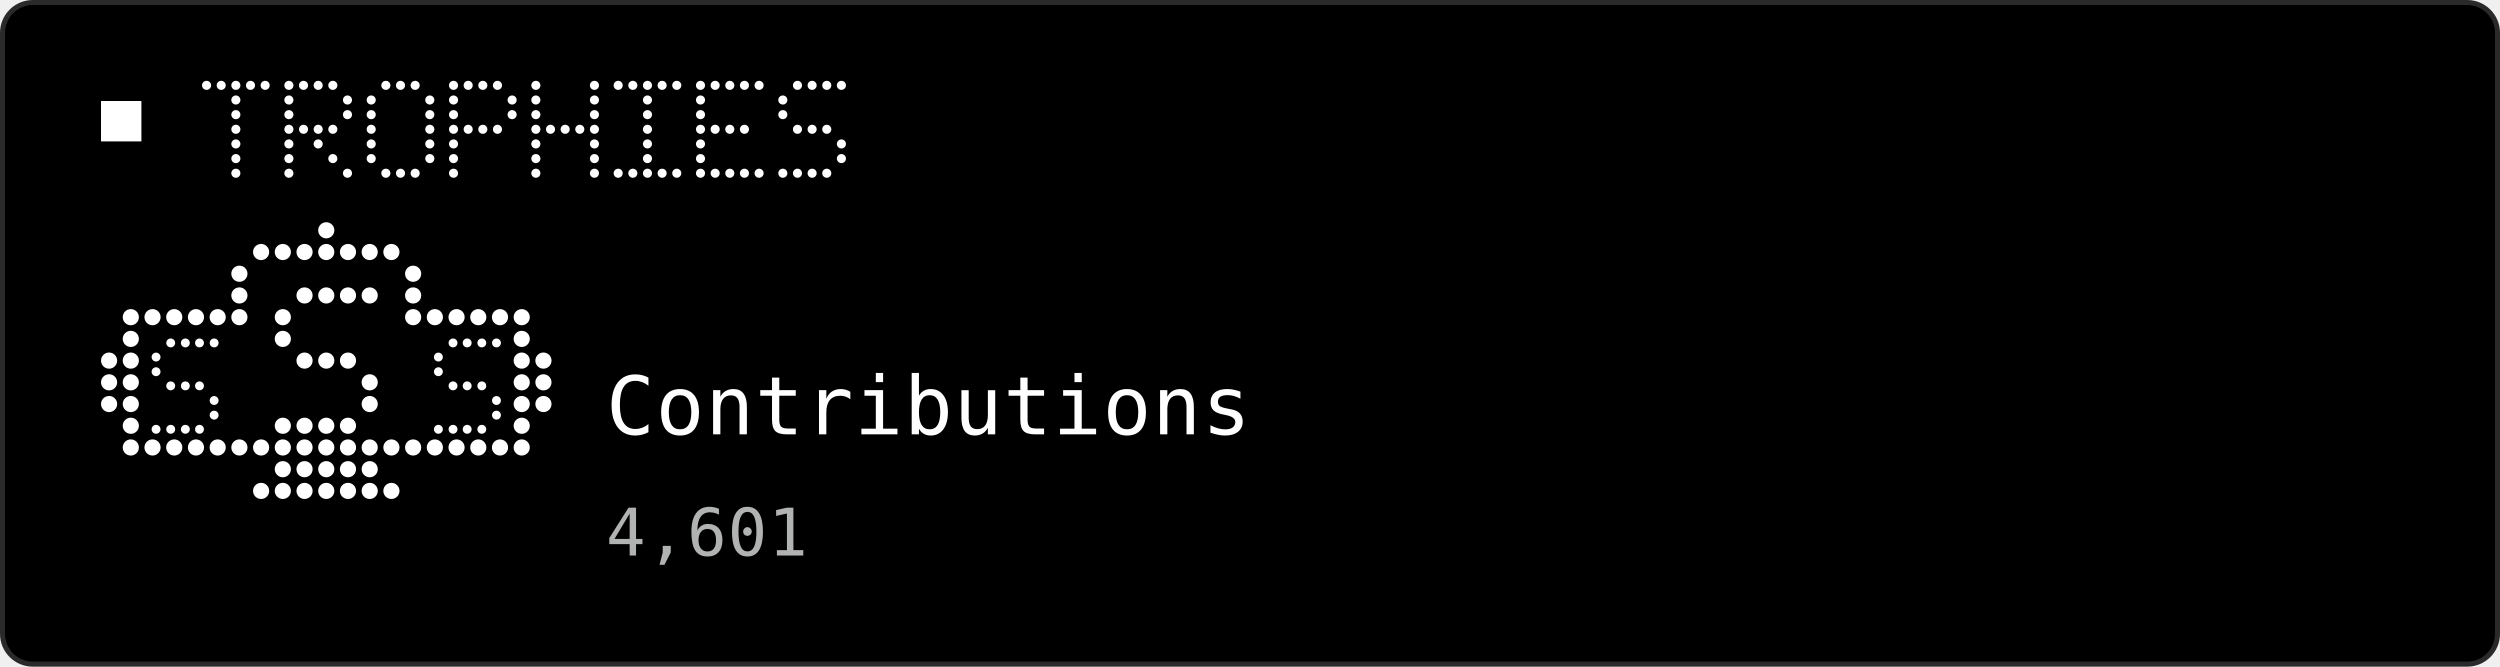
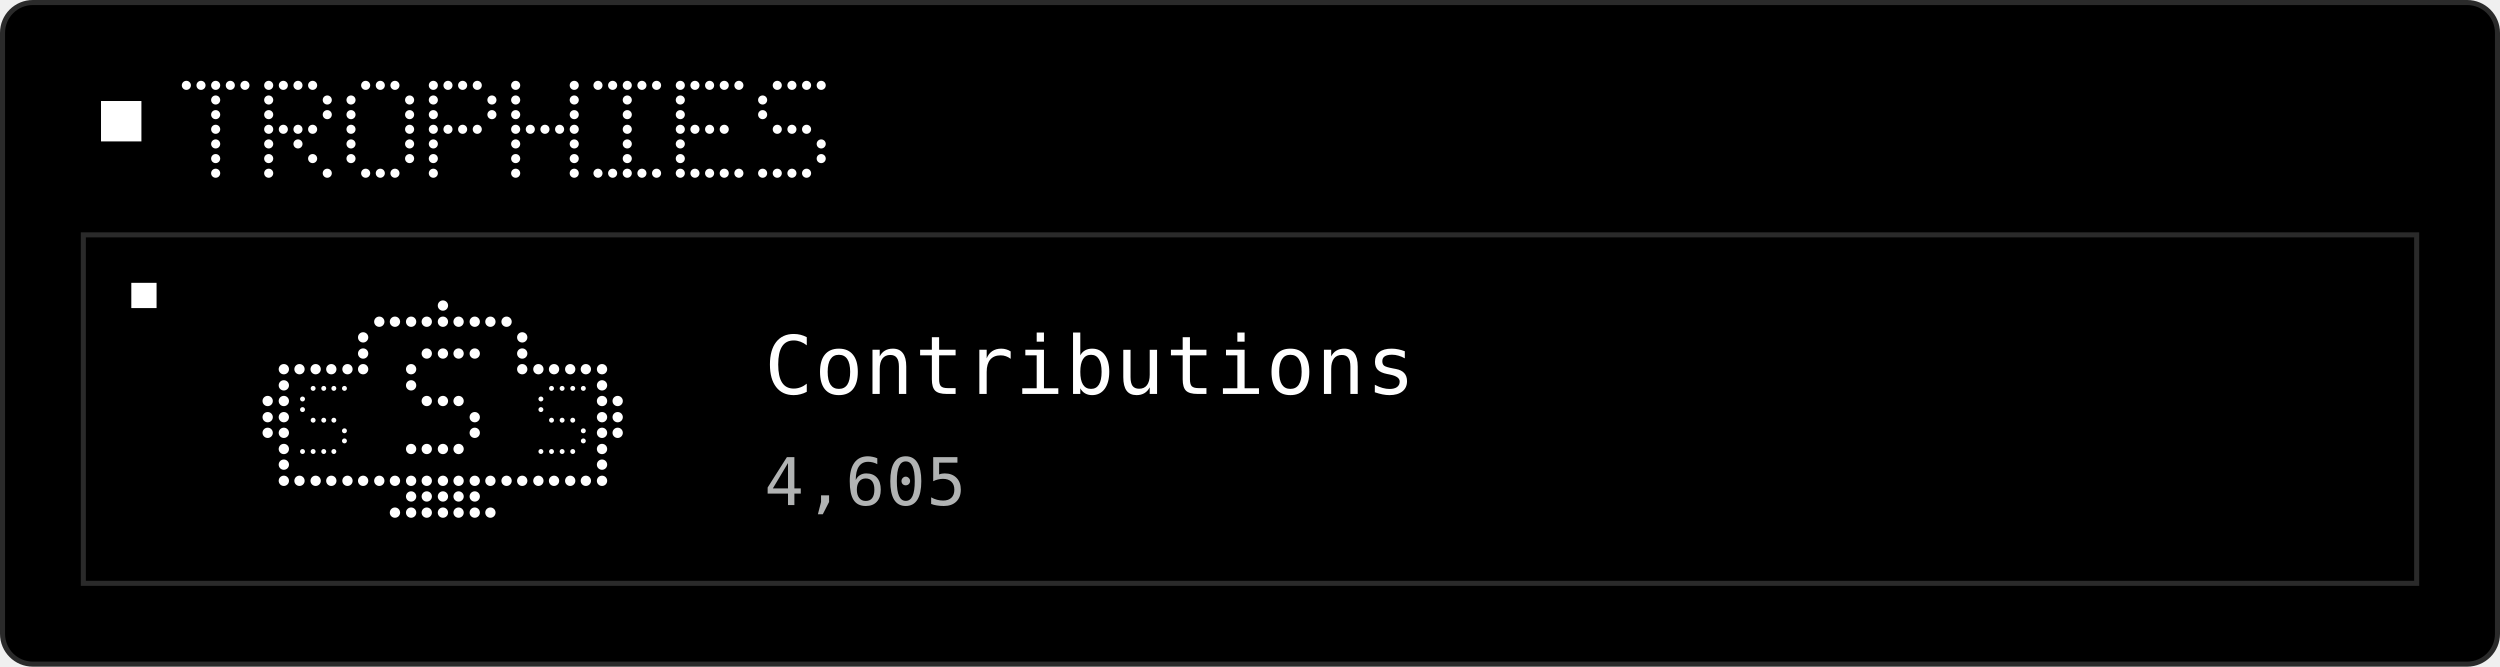
<svg xmlns="http://www.w3.org/2000/svg" width="495" height="132" viewBox="0 0 495 132" role="img">
  <rect x="0.5" y="0.5" width="494" height="131" rx="6" fill="#000000" stroke="#2A2A2A" stroke-width="1" />
  <rect x="20" y="20" width="8" height="8" fill="#FFFFFF" />
-   <circle cx="40.9" cy="16.9" r="0.90" fill="#FFFFFF" />
-   <circle cx="43.8" cy="16.9" r="0.90" fill="#FFFFFF" />
-   <circle cx="46.7" cy="16.9" r="0.90" fill="#FFFFFF" />
-   <circle cx="49.6" cy="16.9" r="0.90" fill="#FFFFFF" />
-   <circle cx="52.5" cy="16.9" r="0.90" fill="#FFFFFF" />
-   <circle cx="46.7" cy="19.8" r="0.90" fill="#FFFFFF" />
-   <circle cx="46.7" cy="22.7" r="0.90" fill="#FFFFFF" />
-   <circle cx="46.7" cy="25.6" r="0.90" fill="#FFFFFF" />
-   <circle cx="46.7" cy="28.5" r="0.90" fill="#FFFFFF" />
-   <circle cx="46.7" cy="31.4" r="0.90" fill="#FFFFFF" />
-   <circle cx="46.7" cy="34.3" r="0.90" fill="#FFFFFF" />
-   <circle cx="57.2" cy="16.9" r="0.90" fill="#FFFFFF" />
-   <circle cx="60.1" cy="16.9" r="0.90" fill="#FFFFFF" />
-   <circle cx="63.0" cy="16.9" r="0.90" fill="#FFFFFF" />
-   <circle cx="65.9" cy="16.9" r="0.90" fill="#FFFFFF" />
-   <circle cx="57.2" cy="19.8" r="0.90" fill="#FFFFFF" />
-   <circle cx="68.8" cy="19.8" r="0.90" fill="#FFFFFF" />
-   <circle cx="57.2" cy="22.7" r="0.90" fill="#FFFFFF" />
-   <circle cx="68.8" cy="22.7" r="0.90" fill="#FFFFFF" />
-   <circle cx="57.2" cy="25.6" r="0.90" fill="#FFFFFF" />
-   <circle cx="60.1" cy="25.6" r="0.90" fill="#FFFFFF" />
-   <circle cx="63.0" cy="25.6" r="0.90" fill="#FFFFFF" />
-   <circle cx="65.9" cy="25.6" r="0.90" fill="#FFFFFF" />
-   <circle cx="57.2" cy="28.5" r="0.90" fill="#FFFFFF" />
-   <circle cx="63.0" cy="28.5" r="0.90" fill="#FFFFFF" />
-   <circle cx="57.2" cy="31.4" r="0.90" fill="#FFFFFF" />
-   <circle cx="65.9" cy="31.4" r="0.90" fill="#FFFFFF" />
-   <circle cx="57.2" cy="34.3" r="0.90" fill="#FFFFFF" />
-   <circle cx="68.8" cy="34.3" r="0.90" fill="#FFFFFF" />
-   <circle cx="76.4" cy="16.9" r="0.90" fill="#FFFFFF" />
-   <circle cx="79.3" cy="16.9" r="0.90" fill="#FFFFFF" />
-   <circle cx="82.2" cy="16.9" r="0.90" fill="#FFFFFF" />
-   <circle cx="73.5" cy="19.8" r="0.90" fill="#FFFFFF" />
-   <circle cx="85.1" cy="19.8" r="0.90" fill="#FFFFFF" />
-   <circle cx="73.5" cy="22.7" r="0.90" fill="#FFFFFF" />
-   <circle cx="85.1" cy="22.7" r="0.90" fill="#FFFFFF" />
-   <circle cx="73.5" cy="25.6" r="0.90" fill="#FFFFFF" />
-   <circle cx="85.1" cy="25.6" r="0.90" fill="#FFFFFF" />
-   <circle cx="73.5" cy="28.5" r="0.90" fill="#FFFFFF" />
-   <circle cx="85.1" cy="28.5" r="0.90" fill="#FFFFFF" />
-   <circle cx="73.5" cy="31.4" r="0.90" fill="#FFFFFF" />
-   <circle cx="85.1" cy="31.4" r="0.90" fill="#FFFFFF" />
-   <circle cx="76.4" cy="34.3" r="0.90" fill="#FFFFFF" />
-   <circle cx="79.3" cy="34.3" r="0.90" fill="#FFFFFF" />
-   <circle cx="82.2" cy="34.3" r="0.90" fill="#FFFFFF" />
-   <circle cx="89.8" cy="16.9" r="0.90" fill="#FFFFFF" />
-   <circle cx="92.7" cy="16.9" r="0.90" fill="#FFFFFF" />
-   <circle cx="95.6" cy="16.9" r="0.90" fill="#FFFFFF" />
-   <circle cx="98.5" cy="16.9" r="0.90" fill="#FFFFFF" />
-   <circle cx="89.8" cy="19.8" r="0.90" fill="#FFFFFF" />
-   <circle cx="101.4" cy="19.8" r="0.90" fill="#FFFFFF" />
-   <circle cx="89.8" cy="22.7" r="0.90" fill="#FFFFFF" />
-   <circle cx="101.4" cy="22.7" r="0.90" fill="#FFFFFF" />
-   <circle cx="89.8" cy="25.6" r="0.90" fill="#FFFFFF" />
-   <circle cx="92.7" cy="25.6" r="0.90" fill="#FFFFFF" />
-   <circle cx="95.6" cy="25.6" r="0.90" fill="#FFFFFF" />
-   <circle cx="98.5" cy="25.6" r="0.90" fill="#FFFFFF" />
-   <circle cx="89.8" cy="28.5" r="0.90" fill="#FFFFFF" />
-   <circle cx="89.8" cy="31.4" r="0.90" fill="#FFFFFF" />
-   <circle cx="89.8" cy="34.3" r="0.90" fill="#FFFFFF" />
-   <circle cx="106.1" cy="16.9" r="0.90" fill="#FFFFFF" />
-   <circle cx="117.7" cy="16.9" r="0.90" fill="#FFFFFF" />
-   <circle cx="106.1" cy="19.8" r="0.90" fill="#FFFFFF" />
-   <circle cx="117.7" cy="19.8" r="0.90" fill="#FFFFFF" />
-   <circle cx="106.1" cy="22.7" r="0.90" fill="#FFFFFF" />
-   <circle cx="117.7" cy="22.7" r="0.90" fill="#FFFFFF" />
-   <circle cx="106.1" cy="25.6" r="0.90" fill="#FFFFFF" />
-   <circle cx="109.0" cy="25.6" r="0.90" fill="#FFFFFF" />
-   <circle cx="111.9" cy="25.6" r="0.90" fill="#FFFFFF" />
-   <circle cx="114.8" cy="25.6" r="0.90" fill="#FFFFFF" />
-   <circle cx="117.7" cy="25.6" r="0.90" fill="#FFFFFF" />
-   <circle cx="106.1" cy="28.5" r="0.90" fill="#FFFFFF" />
-   <circle cx="117.7" cy="28.5" r="0.90" fill="#FFFFFF" />
-   <circle cx="106.1" cy="31.4" r="0.90" fill="#FFFFFF" />
-   <circle cx="117.7" cy="31.4" r="0.90" fill="#FFFFFF" />
-   <circle cx="106.1" cy="34.3" r="0.90" fill="#FFFFFF" />
-   <circle cx="117.7" cy="34.3" r="0.90" fill="#FFFFFF" />
-   <circle cx="122.4" cy="16.9" r="0.90" fill="#FFFFFF" />
-   <circle cx="125.3" cy="16.9" r="0.90" fill="#FFFFFF" />
-   <circle cx="128.2" cy="16.9" r="0.90" fill="#FFFFFF" />
-   <circle cx="131.1" cy="16.9" r="0.90" fill="#FFFFFF" />
-   <circle cx="134.0" cy="16.9" r="0.90" fill="#FFFFFF" />
-   <circle cx="128.2" cy="19.8" r="0.90" fill="#FFFFFF" />
-   <circle cx="128.2" cy="22.7" r="0.90" fill="#FFFFFF" />
-   <circle cx="128.2" cy="25.6" r="0.90" fill="#FFFFFF" />
-   <circle cx="128.2" cy="28.5" r="0.90" fill="#FFFFFF" />
-   <circle cx="128.2" cy="31.4" r="0.90" fill="#FFFFFF" />
-   <circle cx="122.4" cy="34.3" r="0.90" fill="#FFFFFF" />
-   <circle cx="125.3" cy="34.3" r="0.90" fill="#FFFFFF" />
-   <circle cx="128.2" cy="34.3" r="0.90" fill="#FFFFFF" />
-   <circle cx="131.1" cy="34.3" r="0.90" fill="#FFFFFF" />
-   <circle cx="134.0" cy="34.3" r="0.90" fill="#FFFFFF" />
-   <circle cx="138.7" cy="16.9" r="0.90" fill="#FFFFFF" />
-   <circle cx="141.6" cy="16.9" r="0.90" fill="#FFFFFF" />
-   <circle cx="144.5" cy="16.9" r="0.90" fill="#FFFFFF" />
-   <circle cx="147.4" cy="16.9" r="0.90" fill="#FFFFFF" />
-   <circle cx="150.3" cy="16.9" r="0.90" fill="#FFFFFF" />
-   <circle cx="138.7" cy="19.8" r="0.90" fill="#FFFFFF" />
-   <circle cx="138.7" cy="22.7" r="0.90" fill="#FFFFFF" />
-   <circle cx="138.7" cy="25.6" r="0.90" fill="#FFFFFF" />
-   <circle cx="141.6" cy="25.6" r="0.90" fill="#FFFFFF" />
-   <circle cx="144.5" cy="25.6" r="0.90" fill="#FFFFFF" />
-   <circle cx="147.4" cy="25.6" r="0.90" fill="#FFFFFF" />
-   <circle cx="138.7" cy="28.5" r="0.90" fill="#FFFFFF" />
-   <circle cx="138.7" cy="31.4" r="0.90" fill="#FFFFFF" />
-   <circle cx="138.7" cy="34.3" r="0.90" fill="#FFFFFF" />
-   <circle cx="141.6" cy="34.3" r="0.90" fill="#FFFFFF" />
-   <circle cx="144.5" cy="34.3" r="0.90" fill="#FFFFFF" />
-   <circle cx="147.4" cy="34.3" r="0.90" fill="#FFFFFF" />
-   <circle cx="150.3" cy="34.3" r="0.90" fill="#FFFFFF" />
-   <circle cx="157.9" cy="16.9" r="0.90" fill="#FFFFFF" />
-   <circle cx="160.8" cy="16.9" r="0.90" fill="#FFFFFF" />
-   <circle cx="163.7" cy="16.9" r="0.90" fill="#FFFFFF" />
-   <circle cx="166.6" cy="16.9" r="0.90" fill="#FFFFFF" />
-   <circle cx="155.0" cy="19.8" r="0.90" fill="#FFFFFF" />
-   <circle cx="155.0" cy="22.7" r="0.90" fill="#FFFFFF" />
-   <circle cx="157.9" cy="25.6" r="0.90" fill="#FFFFFF" />
-   <circle cx="160.8" cy="25.6" r="0.90" fill="#FFFFFF" />
-   <circle cx="163.7" cy="25.6" r="0.90" fill="#FFFFFF" />
-   <circle cx="166.6" cy="28.5" r="0.90" fill="#FFFFFF" />
-   <circle cx="166.6" cy="31.4" r="0.90" fill="#FFFFFF" />
-   <circle cx="155.0" cy="34.3" r="0.90" fill="#FFFFFF" />
-   <circle cx="157.9" cy="34.3" r="0.90" fill="#FFFFFF" />
-   <circle cx="160.8" cy="34.3" r="0.90" fill="#FFFFFF" />
-   <circle cx="163.7" cy="34.3" r="0.90" fill="#FFFFFF" />
-   <circle cx="64.6" cy="45.6" r="1.60" fill="#FFFFFF" />
-   <circle cx="51.7" cy="49.9" r="1.60" fill="#FFFFFF" />
-   <circle cx="56.0" cy="49.9" r="1.60" fill="#FFFFFF" />
-   <circle cx="60.3" cy="49.9" r="1.60" fill="#FFFFFF" />
-   <circle cx="64.6" cy="49.9" r="1.60" fill="#FFFFFF" />
-   <circle cx="68.9" cy="49.9" r="1.60" fill="#FFFFFF" />
-   <circle cx="73.2" cy="49.9" r="1.60" fill="#FFFFFF" />
-   <circle cx="77.5" cy="49.9" r="1.60" fill="#FFFFFF" />
-   <circle cx="47.4" cy="54.2" r="1.60" fill="#FFFFFF" />
-   <circle cx="81.8" cy="54.2" r="1.60" fill="#FFFFFF" />
-   <circle cx="47.4" cy="58.5" r="1.60" fill="#FFFFFF" />
-   <circle cx="81.8" cy="58.5" r="1.60" fill="#FFFFFF" />
-   <circle cx="47.4" cy="62.8" r="1.60" fill="#FFFFFF" />
-   <circle cx="81.8" cy="62.8" r="1.60" fill="#FFFFFF" />
-   <circle cx="30.2" cy="62.8" r="1.60" fill="#FFFFFF" />
-   <circle cx="34.5" cy="62.8" r="1.60" fill="#FFFFFF" />
-   <circle cx="38.8" cy="62.8" r="1.60" fill="#FFFFFF" />
-   <circle cx="43.1" cy="62.8" r="1.60" fill="#FFFFFF" />
-   <circle cx="25.9" cy="62.8" r="1.60" fill="#FFFFFF" />
-   <circle cx="86.1" cy="62.8" r="1.60" fill="#FFFFFF" />
-   <circle cx="90.4" cy="62.8" r="1.60" fill="#FFFFFF" />
-   <circle cx="94.7" cy="62.8" r="1.60" fill="#FFFFFF" />
-   <circle cx="99.0" cy="62.8" r="1.60" fill="#FFFFFF" />
-   <circle cx="103.3" cy="62.8" r="1.60" fill="#FFFFFF" />
-   <circle cx="25.9" cy="67.1" r="1.60" fill="#FFFFFF" />
-   <circle cx="103.3" cy="67.1" r="1.60" fill="#FFFFFF" />
-   <circle cx="25.9" cy="71.4" r="1.60" fill="#FFFFFF" />
-   <circle cx="103.3" cy="71.4" r="1.60" fill="#FFFFFF" />
-   <circle cx="25.9" cy="75.7" r="1.60" fill="#FFFFFF" />
-   <circle cx="103.3" cy="75.7" r="1.60" fill="#FFFFFF" />
-   <circle cx="25.9" cy="80.0" r="1.60" fill="#FFFFFF" />
-   <circle cx="103.3" cy="80.0" r="1.60" fill="#FFFFFF" />
-   <circle cx="25.9" cy="84.3" r="1.60" fill="#FFFFFF" />
-   <circle cx="103.3" cy="84.3" r="1.60" fill="#FFFFFF" />
-   <circle cx="21.6" cy="71.4" r="1.60" fill="#FFFFFF" />
-   <circle cx="21.6" cy="75.7" r="1.60" fill="#FFFFFF" />
-   <circle cx="21.6" cy="80.0" r="1.60" fill="#FFFFFF" />
-   <circle cx="107.6" cy="71.4" r="1.60" fill="#FFFFFF" />
-   <circle cx="107.6" cy="75.7" r="1.60" fill="#FFFFFF" />
-   <circle cx="107.6" cy="80.0" r="1.60" fill="#FFFFFF" />
-   <circle cx="25.9" cy="88.6" r="1.60" fill="#FFFFFF" />
-   <circle cx="30.2" cy="88.6" r="1.60" fill="#FFFFFF" />
-   <circle cx="34.5" cy="88.6" r="1.60" fill="#FFFFFF" />
-   <circle cx="38.8" cy="88.6" r="1.60" fill="#FFFFFF" />
-   <circle cx="43.1" cy="88.6" r="1.60" fill="#FFFFFF" />
-   <circle cx="47.4" cy="88.6" r="1.60" fill="#FFFFFF" />
-   <circle cx="51.7" cy="88.6" r="1.60" fill="#FFFFFF" />
-   <circle cx="56.0" cy="88.6" r="1.60" fill="#FFFFFF" />
-   <circle cx="60.3" cy="88.6" r="1.60" fill="#FFFFFF" />
-   <circle cx="64.6" cy="88.6" r="1.60" fill="#FFFFFF" />
-   <circle cx="68.9" cy="88.6" r="1.60" fill="#FFFFFF" />
-   <circle cx="73.2" cy="88.6" r="1.60" fill="#FFFFFF" />
-   <circle cx="77.5" cy="88.6" r="1.60" fill="#FFFFFF" />
-   <circle cx="81.8" cy="88.6" r="1.60" fill="#FFFFFF" />
-   <circle cx="86.1" cy="88.6" r="1.60" fill="#FFFFFF" />
-   <circle cx="90.4" cy="88.6" r="1.60" fill="#FFFFFF" />
-   <circle cx="94.7" cy="88.6" r="1.60" fill="#FFFFFF" />
-   <circle cx="99.0" cy="88.6" r="1.60" fill="#FFFFFF" />
-   <circle cx="103.3" cy="88.6" r="1.60" fill="#FFFFFF" />
-   <circle cx="56.0" cy="92.9" r="1.60" fill="#FFFFFF" />
-   <circle cx="60.3" cy="92.9" r="1.60" fill="#FFFFFF" />
-   <circle cx="64.6" cy="92.9" r="1.60" fill="#FFFFFF" />
-   <circle cx="68.9" cy="92.9" r="1.60" fill="#FFFFFF" />
-   <circle cx="73.2" cy="92.9" r="1.60" fill="#FFFFFF" />
-   <circle cx="51.7" cy="97.2" r="1.60" fill="#FFFFFF" />
-   <circle cx="56.0" cy="97.2" r="1.60" fill="#FFFFFF" />
-   <circle cx="60.3" cy="97.2" r="1.60" fill="#FFFFFF" />
-   <circle cx="64.6" cy="97.2" r="1.60" fill="#FFFFFF" />
-   <circle cx="68.9" cy="97.2" r="1.60" fill="#FFFFFF" />
-   <circle cx="73.2" cy="97.2" r="1.60" fill="#FFFFFF" />
-   <circle cx="77.5" cy="97.2" r="1.60" fill="#FFFFFF" />
-   <circle cx="60.3" cy="58.5" r="1.60" fill="#FFFFFF" />
-   <circle cx="64.6" cy="58.5" r="1.60" fill="#FFFFFF" />
-   <circle cx="68.9" cy="58.5" r="1.60" fill="#FFFFFF" />
-   <circle cx="73.2" cy="58.5" r="1.60" fill="#FFFFFF" />
-   <circle cx="56.0" cy="62.8" r="1.60" fill="#FFFFFF" />
-   <circle cx="56.0" cy="67.1" r="1.60" fill="#FFFFFF" />
-   <circle cx="60.3" cy="71.4" r="1.60" fill="#FFFFFF" />
-   <circle cx="64.6" cy="71.4" r="1.60" fill="#FFFFFF" />
-   <circle cx="68.9" cy="71.4" r="1.60" fill="#FFFFFF" />
-   <circle cx="73.2" cy="75.7" r="1.60" fill="#FFFFFF" />
-   <circle cx="73.2" cy="80.0" r="1.60" fill="#FFFFFF" />
-   <circle cx="56.0" cy="84.3" r="1.60" fill="#FFFFFF" />
-   <circle cx="60.3" cy="84.3" r="1.60" fill="#FFFFFF" />
-   <circle cx="64.6" cy="84.3" r="1.60" fill="#FFFFFF" />
-   <circle cx="68.9" cy="84.3" r="1.60" fill="#FFFFFF" />
-   <circle cx="33.8" cy="67.9" r="0.88" fill="#FFFFFF" />
-   <circle cx="36.7" cy="67.9" r="0.88" fill="#FFFFFF" />
-   <circle cx="39.5" cy="67.9" r="0.88" fill="#FFFFFF" />
-   <circle cx="42.4" cy="67.9" r="0.88" fill="#FFFFFF" />
-   <circle cx="30.9" cy="70.7" r="0.88" fill="#FFFFFF" />
-   <circle cx="30.9" cy="73.6" r="0.88" fill="#FFFFFF" />
-   <circle cx="33.8" cy="76.4" r="0.88" fill="#FFFFFF" />
-   <circle cx="36.7" cy="76.4" r="0.88" fill="#FFFFFF" />
-   <circle cx="39.5" cy="76.4" r="0.88" fill="#FFFFFF" />
-   <circle cx="42.4" cy="79.3" r="0.88" fill="#FFFFFF" />
-   <circle cx="42.4" cy="82.2" r="0.88" fill="#FFFFFF" />
-   <circle cx="30.9" cy="85.0" r="0.88" fill="#FFFFFF" />
-   <circle cx="33.8" cy="85.0" r="0.88" fill="#FFFFFF" />
-   <circle cx="36.7" cy="85.0" r="0.88" fill="#FFFFFF" />
-   <circle cx="39.5" cy="85.0" r="0.88" fill="#FFFFFF" />
-   <circle cx="89.7" cy="67.9" r="0.88" fill="#FFFFFF" />
-   <circle cx="92.5" cy="67.9" r="0.88" fill="#FFFFFF" />
-   <circle cx="95.4" cy="67.9" r="0.88" fill="#FFFFFF" />
-   <circle cx="98.3" cy="67.9" r="0.88" fill="#FFFFFF" />
-   <circle cx="86.8" cy="70.7" r="0.88" fill="#FFFFFF" />
-   <circle cx="86.8" cy="73.6" r="0.88" fill="#FFFFFF" />
-   <circle cx="89.7" cy="76.4" r="0.88" fill="#FFFFFF" />
-   <circle cx="92.5" cy="76.4" r="0.88" fill="#FFFFFF" />
-   <circle cx="95.4" cy="76.4" r="0.88" fill="#FFFFFF" />
-   <circle cx="98.3" cy="79.3" r="0.88" fill="#FFFFFF" />
-   <circle cx="98.3" cy="82.2" r="0.88" fill="#FFFFFF" />
-   <circle cx="86.8" cy="85.0" r="0.88" fill="#FFFFFF" />
-   <circle cx="89.7" cy="85.0" r="0.88" fill="#FFFFFF" />
-   <circle cx="92.5" cy="85.0" r="0.88" fill="#FFFFFF" />
-   <circle cx="95.4" cy="85.0" r="0.88" fill="#FFFFFF" />
-   <text x="120" y="86" fill="#FFFFFF" font-family="ui-monospace, Geist Mono, monospace" font-size="16" letter-spacing="0.2" dominant-baseline="auto">Contributions</text>
-   <text x="120" y="110" fill="#B1B3B3" font-family="ui-monospace, Geist Mono, monospace" font-size="13" letter-spacing="0.2" dominant-baseline="auto">4,601</text>
+   <circle cx="36.9" cy="16.9" r="0.90" fill="#FFFFFF" />
+   <circle cx="39.8" cy="16.9" r="0.90" fill="#FFFFFF" />
+   <circle cx="42.7" cy="16.9" r="0.90" fill="#FFFFFF" />
+   <circle cx="45.6" cy="16.9" r="0.90" fill="#FFFFFF" />
+   <circle cx="48.5" cy="16.9" r="0.90" fill="#FFFFFF" />
+   <circle cx="42.7" cy="19.8" r="0.90" fill="#FFFFFF" />
+   <circle cx="42.7" cy="22.7" r="0.90" fill="#FFFFFF" />
+   <circle cx="42.7" cy="25.6" r="0.90" fill="#FFFFFF" />
+   <circle cx="42.7" cy="28.5" r="0.90" fill="#FFFFFF" />
+   <circle cx="42.7" cy="31.4" r="0.90" fill="#FFFFFF" />
+   <circle cx="42.7" cy="34.3" r="0.90" fill="#FFFFFF" />
+   <circle cx="53.2" cy="16.9" r="0.90" fill="#FFFFFF" />
+   <circle cx="56.1" cy="16.9" r="0.90" fill="#FFFFFF" />
+   <circle cx="59.0" cy="16.9" r="0.90" fill="#FFFFFF" />
+   <circle cx="61.9" cy="16.9" r="0.90" fill="#FFFFFF" />
+   <circle cx="53.2" cy="19.8" r="0.90" fill="#FFFFFF" />
+   <circle cx="64.8" cy="19.8" r="0.90" fill="#FFFFFF" />
+   <circle cx="53.2" cy="22.7" r="0.90" fill="#FFFFFF" />
+   <circle cx="64.8" cy="22.7" r="0.90" fill="#FFFFFF" />
+   <circle cx="53.2" cy="25.6" r="0.90" fill="#FFFFFF" />
+   <circle cx="56.1" cy="25.6" r="0.90" fill="#FFFFFF" />
+   <circle cx="59.0" cy="25.6" r="0.90" fill="#FFFFFF" />
+   <circle cx="61.9" cy="25.6" r="0.90" fill="#FFFFFF" />
+   <circle cx="53.2" cy="28.5" r="0.90" fill="#FFFFFF" />
+   <circle cx="59.0" cy="28.5" r="0.90" fill="#FFFFFF" />
+   <circle cx="53.2" cy="31.4" r="0.90" fill="#FFFFFF" />
+   <circle cx="61.9" cy="31.4" r="0.90" fill="#FFFFFF" />
+   <circle cx="53.2" cy="34.3" r="0.90" fill="#FFFFFF" />
+   <circle cx="64.8" cy="34.3" r="0.90" fill="#FFFFFF" />
+   <circle cx="72.4" cy="16.9" r="0.90" fill="#FFFFFF" />
+   <circle cx="75.3" cy="16.9" r="0.90" fill="#FFFFFF" />
+   <circle cx="78.2" cy="16.9" r="0.90" fill="#FFFFFF" />
+   <circle cx="69.5" cy="19.8" r="0.90" fill="#FFFFFF" />
+   <circle cx="81.1" cy="19.8" r="0.90" fill="#FFFFFF" />
+   <circle cx="69.5" cy="22.7" r="0.90" fill="#FFFFFF" />
+   <circle cx="81.1" cy="22.7" r="0.90" fill="#FFFFFF" />
+   <circle cx="69.5" cy="25.6" r="0.90" fill="#FFFFFF" />
+   <circle cx="81.1" cy="25.6" r="0.90" fill="#FFFFFF" />
+   <circle cx="69.5" cy="28.5" r="0.90" fill="#FFFFFF" />
+   <circle cx="81.1" cy="28.5" r="0.90" fill="#FFFFFF" />
+   <circle cx="69.5" cy="31.4" r="0.90" fill="#FFFFFF" />
+   <circle cx="81.1" cy="31.4" r="0.90" fill="#FFFFFF" />
+   <circle cx="72.4" cy="34.3" r="0.90" fill="#FFFFFF" />
+   <circle cx="75.3" cy="34.3" r="0.90" fill="#FFFFFF" />
+   <circle cx="78.2" cy="34.3" r="0.90" fill="#FFFFFF" />
+   <circle cx="85.8" cy="16.9" r="0.90" fill="#FFFFFF" />
+   <circle cx="88.7" cy="16.9" r="0.90" fill="#FFFFFF" />
+   <circle cx="91.6" cy="16.9" r="0.90" fill="#FFFFFF" />
+   <circle cx="94.5" cy="16.9" r="0.90" fill="#FFFFFF" />
+   <circle cx="85.8" cy="19.8" r="0.90" fill="#FFFFFF" />
+   <circle cx="97.4" cy="19.8" r="0.90" fill="#FFFFFF" />
+   <circle cx="85.8" cy="22.7" r="0.90" fill="#FFFFFF" />
+   <circle cx="97.4" cy="22.7" r="0.90" fill="#FFFFFF" />
+   <circle cx="85.8" cy="25.6" r="0.90" fill="#FFFFFF" />
+   <circle cx="88.7" cy="25.6" r="0.90" fill="#FFFFFF" />
+   <circle cx="91.6" cy="25.6" r="0.90" fill="#FFFFFF" />
+   <circle cx="94.5" cy="25.6" r="0.90" fill="#FFFFFF" />
+   <circle cx="85.8" cy="28.5" r="0.90" fill="#FFFFFF" />
+   <circle cx="85.8" cy="31.4" r="0.90" fill="#FFFFFF" />
+   <circle cx="85.8" cy="34.3" r="0.90" fill="#FFFFFF" />
+   <circle cx="102.1" cy="16.9" r="0.90" fill="#FFFFFF" />
+   <circle cx="113.7" cy="16.9" r="0.90" fill="#FFFFFF" />
+   <circle cx="102.1" cy="19.8" r="0.90" fill="#FFFFFF" />
+   <circle cx="113.7" cy="19.8" r="0.90" fill="#FFFFFF" />
+   <circle cx="102.1" cy="22.7" r="0.90" fill="#FFFFFF" />
+   <circle cx="113.7" cy="22.7" r="0.90" fill="#FFFFFF" />
+   <circle cx="102.1" cy="25.6" r="0.90" fill="#FFFFFF" />
+   <circle cx="105.0" cy="25.6" r="0.90" fill="#FFFFFF" />
+   <circle cx="107.9" cy="25.6" r="0.90" fill="#FFFFFF" />
+   <circle cx="110.8" cy="25.6" r="0.90" fill="#FFFFFF" />
+   <circle cx="113.7" cy="25.6" r="0.90" fill="#FFFFFF" />
+   <circle cx="102.1" cy="28.5" r="0.90" fill="#FFFFFF" />
+   <circle cx="113.7" cy="28.5" r="0.90" fill="#FFFFFF" />
+   <circle cx="102.1" cy="31.4" r="0.90" fill="#FFFFFF" />
+   <circle cx="113.7" cy="31.4" r="0.90" fill="#FFFFFF" />
+   <circle cx="102.1" cy="34.3" r="0.90" fill="#FFFFFF" />
+   <circle cx="113.7" cy="34.3" r="0.90" fill="#FFFFFF" />
+   <circle cx="118.4" cy="16.9" r="0.90" fill="#FFFFFF" />
+   <circle cx="121.3" cy="16.9" r="0.90" fill="#FFFFFF" />
+   <circle cx="124.2" cy="16.9" r="0.90" fill="#FFFFFF" />
+   <circle cx="127.1" cy="16.9" r="0.90" fill="#FFFFFF" />
+   <circle cx="130.0" cy="16.9" r="0.90" fill="#FFFFFF" />
+   <circle cx="124.2" cy="19.8" r="0.90" fill="#FFFFFF" />
+   <circle cx="124.2" cy="22.7" r="0.90" fill="#FFFFFF" />
+   <circle cx="124.2" cy="25.6" r="0.90" fill="#FFFFFF" />
+   <circle cx="124.2" cy="28.5" r="0.90" fill="#FFFFFF" />
+   <circle cx="124.2" cy="31.4" r="0.90" fill="#FFFFFF" />
+   <circle cx="118.4" cy="34.3" r="0.90" fill="#FFFFFF" />
+   <circle cx="121.3" cy="34.3" r="0.90" fill="#FFFFFF" />
+   <circle cx="124.2" cy="34.3" r="0.90" fill="#FFFFFF" />
+   <circle cx="127.1" cy="34.3" r="0.90" fill="#FFFFFF" />
+   <circle cx="130.0" cy="34.3" r="0.90" fill="#FFFFFF" />
+   <circle cx="134.7" cy="16.9" r="0.90" fill="#FFFFFF" />
+   <circle cx="137.6" cy="16.9" r="0.90" fill="#FFFFFF" />
+   <circle cx="140.5" cy="16.9" r="0.90" fill="#FFFFFF" />
+   <circle cx="143.4" cy="16.9" r="0.90" fill="#FFFFFF" />
+   <circle cx="146.3" cy="16.9" r="0.90" fill="#FFFFFF" />
+   <circle cx="134.7" cy="19.8" r="0.90" fill="#FFFFFF" />
+   <circle cx="134.7" cy="22.7" r="0.90" fill="#FFFFFF" />
+   <circle cx="134.7" cy="25.6" r="0.90" fill="#FFFFFF" />
+   <circle cx="137.6" cy="25.6" r="0.90" fill="#FFFFFF" />
+   <circle cx="140.5" cy="25.6" r="0.90" fill="#FFFFFF" />
+   <circle cx="143.4" cy="25.6" r="0.90" fill="#FFFFFF" />
+   <circle cx="134.7" cy="28.5" r="0.90" fill="#FFFFFF" />
+   <circle cx="134.7" cy="31.4" r="0.90" fill="#FFFFFF" />
+   <circle cx="134.7" cy="34.3" r="0.90" fill="#FFFFFF" />
+   <circle cx="137.6" cy="34.3" r="0.90" fill="#FFFFFF" />
+   <circle cx="140.5" cy="34.3" r="0.90" fill="#FFFFFF" />
+   <circle cx="143.4" cy="34.3" r="0.90" fill="#FFFFFF" />
+   <circle cx="146.3" cy="34.3" r="0.90" fill="#FFFFFF" />
+   <circle cx="153.9" cy="16.9" r="0.90" fill="#FFFFFF" />
+   <circle cx="156.8" cy="16.9" r="0.90" fill="#FFFFFF" />
+   <circle cx="159.7" cy="16.9" r="0.90" fill="#FFFFFF" />
+   <circle cx="162.6" cy="16.9" r="0.90" fill="#FFFFFF" />
+   <circle cx="151.0" cy="19.8" r="0.90" fill="#FFFFFF" />
+   <circle cx="151.0" cy="22.7" r="0.90" fill="#FFFFFF" />
+   <circle cx="153.9" cy="25.6" r="0.90" fill="#FFFFFF" />
+   <circle cx="156.8" cy="25.6" r="0.90" fill="#FFFFFF" />
+   <circle cx="159.7" cy="25.6" r="0.90" fill="#FFFFFF" />
+   <circle cx="162.6" cy="28.5" r="0.90" fill="#FFFFFF" />
+   <circle cx="162.6" cy="31.4" r="0.90" fill="#FFFFFF" />
+   <circle cx="151.0" cy="34.3" r="0.90" fill="#FFFFFF" />
+   <circle cx="153.9" cy="34.3" r="0.90" fill="#FFFFFF" />
+   <circle cx="156.8" cy="34.3" r="0.90" fill="#FFFFFF" />
+   <circle cx="159.7" cy="34.3" r="0.90" fill="#FFFFFF" />
+   <rect x="16.5" y="46.5" width="462.0" height="69.0" fill="none" stroke="#2A2A2A" />
+   <rect x="26.0" y="56.0" width="5" height="5" fill="#FFFFFF" />
+   <circle cx="87.7" cy="60.5" r="1.02" fill="#FFFFFF" />
+   <circle cx="75.1" cy="63.7" r="1.02" fill="#FFFFFF" />
+   <circle cx="78.2" cy="63.7" r="1.02" fill="#FFFFFF" />
+   <circle cx="81.4" cy="63.7" r="1.02" fill="#FFFFFF" />
+   <circle cx="84.5" cy="63.7" r="1.02" fill="#FFFFFF" />
+   <circle cx="87.7" cy="63.7" r="1.02" fill="#FFFFFF" />
+   <circle cx="90.8" cy="63.7" r="1.02" fill="#FFFFFF" />
+   <circle cx="94.0" cy="63.7" r="1.02" fill="#FFFFFF" />
+   <circle cx="97.1" cy="63.7" r="1.02" fill="#FFFFFF" />
+   <circle cx="100.3" cy="63.7" r="1.02" fill="#FFFFFF" />
+   <circle cx="71.9" cy="66.8" r="1.02" fill="#FFFFFF" />
+   <circle cx="103.4" cy="66.8" r="1.02" fill="#FFFFFF" />
+   <circle cx="71.9" cy="70.0" r="1.02" fill="#FFFFFF" />
+   <circle cx="103.4" cy="70.0" r="1.02" fill="#FFFFFF" />
+   <circle cx="71.9" cy="73.1" r="1.02" fill="#FFFFFF" />
+   <circle cx="103.4" cy="73.1" r="1.02" fill="#FFFFFF" />
+   <circle cx="59.3" cy="73.1" r="1.02" fill="#FFFFFF" />
+   <circle cx="62.5" cy="73.1" r="1.02" fill="#FFFFFF" />
+   <circle cx="65.6" cy="73.1" r="1.02" fill="#FFFFFF" />
+   <circle cx="68.8" cy="73.1" r="1.02" fill="#FFFFFF" />
+   <circle cx="56.2" cy="73.1" r="1.02" fill="#FFFFFF" />
+   <circle cx="106.6" cy="73.1" r="1.02" fill="#FFFFFF" />
+   <circle cx="109.7" cy="73.1" r="1.02" fill="#FFFFFF" />
+   <circle cx="112.9" cy="73.1" r="1.02" fill="#FFFFFF" />
+   <circle cx="116.0" cy="73.1" r="1.02" fill="#FFFFFF" />
+   <circle cx="119.2" cy="73.1" r="1.02" fill="#FFFFFF" />
+   <circle cx="56.2" cy="76.3" r="1.02" fill="#FFFFFF" />
+   <circle cx="119.2" cy="76.3" r="1.02" fill="#FFFFFF" />
+   <circle cx="56.2" cy="79.4" r="1.02" fill="#FFFFFF" />
+   <circle cx="119.2" cy="79.4" r="1.02" fill="#FFFFFF" />
+   <circle cx="56.2" cy="82.6" r="1.02" fill="#FFFFFF" />
+   <circle cx="119.2" cy="82.6" r="1.02" fill="#FFFFFF" />
+   <circle cx="56.2" cy="85.7" r="1.02" fill="#FFFFFF" />
+   <circle cx="119.2" cy="85.7" r="1.02" fill="#FFFFFF" />
+   <circle cx="56.2" cy="88.9" r="1.02" fill="#FFFFFF" />
+   <circle cx="119.2" cy="88.9" r="1.02" fill="#FFFFFF" />
+   <circle cx="56.2" cy="92.0" r="1.02" fill="#FFFFFF" />
+   <circle cx="119.2" cy="92.0" r="1.02" fill="#FFFFFF" />
+   <circle cx="53.0" cy="79.4" r="1.02" fill="#FFFFFF" />
+   <circle cx="53.0" cy="82.6" r="1.02" fill="#FFFFFF" />
+   <circle cx="53.0" cy="85.7" r="1.02" fill="#FFFFFF" />
+   <circle cx="122.3" cy="79.4" r="1.02" fill="#FFFFFF" />
+   <circle cx="122.3" cy="82.6" r="1.02" fill="#FFFFFF" />
+   <circle cx="122.3" cy="85.7" r="1.02" fill="#FFFFFF" />
+   <circle cx="56.2" cy="95.2" r="1.02" fill="#FFFFFF" />
+   <circle cx="59.3" cy="95.2" r="1.02" fill="#FFFFFF" />
+   <circle cx="62.5" cy="95.2" r="1.02" fill="#FFFFFF" />
+   <circle cx="65.6" cy="95.2" r="1.02" fill="#FFFFFF" />
+   <circle cx="68.8" cy="95.2" r="1.02" fill="#FFFFFF" />
+   <circle cx="71.9" cy="95.2" r="1.02" fill="#FFFFFF" />
+   <circle cx="75.1" cy="95.2" r="1.02" fill="#FFFFFF" />
+   <circle cx="78.2" cy="95.2" r="1.02" fill="#FFFFFF" />
+   <circle cx="81.4" cy="95.2" r="1.02" fill="#FFFFFF" />
+   <circle cx="84.5" cy="95.2" r="1.02" fill="#FFFFFF" />
+   <circle cx="87.7" cy="95.2" r="1.02" fill="#FFFFFF" />
+   <circle cx="90.8" cy="95.2" r="1.02" fill="#FFFFFF" />
+   <circle cx="94.0" cy="95.2" r="1.02" fill="#FFFFFF" />
+   <circle cx="97.1" cy="95.2" r="1.02" fill="#FFFFFF" />
+   <circle cx="100.3" cy="95.2" r="1.02" fill="#FFFFFF" />
+   <circle cx="103.4" cy="95.2" r="1.02" fill="#FFFFFF" />
+   <circle cx="106.6" cy="95.2" r="1.02" fill="#FFFFFF" />
+   <circle cx="109.7" cy="95.2" r="1.02" fill="#FFFFFF" />
+   <circle cx="112.9" cy="95.2" r="1.02" fill="#FFFFFF" />
+   <circle cx="116.0" cy="95.2" r="1.02" fill="#FFFFFF" />
+   <circle cx="119.2" cy="95.2" r="1.02" fill="#FFFFFF" />
+   <circle cx="81.4" cy="98.3" r="1.02" fill="#FFFFFF" />
+   <circle cx="84.5" cy="98.3" r="1.02" fill="#FFFFFF" />
+   <circle cx="87.7" cy="98.3" r="1.02" fill="#FFFFFF" />
+   <circle cx="90.8" cy="98.3" r="1.02" fill="#FFFFFF" />
+   <circle cx="94.0" cy="98.3" r="1.02" fill="#FFFFFF" />
+   <circle cx="78.2" cy="101.5" r="1.02" fill="#FFFFFF" />
+   <circle cx="81.4" cy="101.5" r="1.02" fill="#FFFFFF" />
+   <circle cx="84.5" cy="101.5" r="1.02" fill="#FFFFFF" />
+   <circle cx="87.7" cy="101.5" r="1.02" fill="#FFFFFF" />
+   <circle cx="90.8" cy="101.5" r="1.02" fill="#FFFFFF" />
+   <circle cx="94.0" cy="101.5" r="1.02" fill="#FFFFFF" />
+   <circle cx="97.1" cy="101.5" r="1.02" fill="#FFFFFF" />
+   <circle cx="84.5" cy="70.0" r="1.02" fill="#FFFFFF" />
+   <circle cx="87.7" cy="70.0" r="1.02" fill="#FFFFFF" />
+   <circle cx="90.8" cy="70.0" r="1.02" fill="#FFFFFF" />
+   <circle cx="94.0" cy="70.0" r="1.02" fill="#FFFFFF" />
+   <circle cx="81.4" cy="73.1" r="1.02" fill="#FFFFFF" />
+   <circle cx="81.4" cy="76.3" r="1.02" fill="#FFFFFF" />
+   <circle cx="84.5" cy="79.4" r="1.02" fill="#FFFFFF" />
+   <circle cx="87.7" cy="79.4" r="1.02" fill="#FFFFFF" />
+   <circle cx="90.8" cy="79.4" r="1.02" fill="#FFFFFF" />
+   <circle cx="94.0" cy="82.6" r="1.02" fill="#FFFFFF" />
+   <circle cx="94.0" cy="85.7" r="1.02" fill="#FFFFFF" />
+   <circle cx="81.4" cy="88.9" r="1.02" fill="#FFFFFF" />
+   <circle cx="84.5" cy="88.9" r="1.02" fill="#FFFFFF" />
+   <circle cx="87.7" cy="88.9" r="1.02" fill="#FFFFFF" />
+   <circle cx="90.8" cy="88.9" r="1.02" fill="#FFFFFF" />
+   <circle cx="62.0" cy="76.9" r="0.49" fill="#FFFFFF" />
+   <circle cx="64.1" cy="76.9" r="0.49" fill="#FFFFFF" />
+   <circle cx="66.1" cy="76.9" r="0.49" fill="#FFFFFF" />
+   <circle cx="68.2" cy="76.9" r="0.49" fill="#FFFFFF" />
+   <circle cx="59.9" cy="79.0" r="0.49" fill="#FFFFFF" />
+   <circle cx="59.9" cy="81.1" r="0.49" fill="#FFFFFF" />
+   <circle cx="62.0" cy="83.2" r="0.49" fill="#FFFFFF" />
+   <circle cx="64.1" cy="83.2" r="0.49" fill="#FFFFFF" />
+   <circle cx="66.1" cy="83.2" r="0.49" fill="#FFFFFF" />
+   <circle cx="68.2" cy="85.3" r="0.49" fill="#FFFFFF" />
+   <circle cx="68.2" cy="87.3" r="0.49" fill="#FFFFFF" />
+   <circle cx="59.9" cy="89.4" r="0.49" fill="#FFFFFF" />
+   <circle cx="62.0" cy="89.4" r="0.49" fill="#FFFFFF" />
+   <circle cx="64.1" cy="89.4" r="0.49" fill="#FFFFFF" />
+   <circle cx="66.1" cy="89.4" r="0.49" fill="#FFFFFF" />
+   <circle cx="109.2" cy="76.9" r="0.49" fill="#FFFFFF" />
+   <circle cx="111.3" cy="76.9" r="0.49" fill="#FFFFFF" />
+   <circle cx="113.4" cy="76.9" r="0.49" fill="#FFFFFF" />
+   <circle cx="115.5" cy="76.9" r="0.49" fill="#FFFFFF" />
+   <circle cx="107.1" cy="79.0" r="0.49" fill="#FFFFFF" />
+   <circle cx="107.1" cy="81.1" r="0.49" fill="#FFFFFF" />
+   <circle cx="109.2" cy="83.2" r="0.49" fill="#FFFFFF" />
+   <circle cx="111.3" cy="83.2" r="0.49" fill="#FFFFFF" />
+   <circle cx="113.4" cy="83.2" r="0.49" fill="#FFFFFF" />
+   <circle cx="115.5" cy="85.3" r="0.49" fill="#FFFFFF" />
+   <circle cx="115.5" cy="87.3" r="0.49" fill="#FFFFFF" />
+   <circle cx="107.1" cy="89.4" r="0.49" fill="#FFFFFF" />
+   <circle cx="109.2" cy="89.4" r="0.49" fill="#FFFFFF" />
+   <circle cx="111.3" cy="89.4" r="0.49" fill="#FFFFFF" />
+   <circle cx="113.4" cy="89.4" r="0.49" fill="#FFFFFF" />
+   <text x="151.35" y="78" fill="#FFFFFF" text-anchor="start" font-family="ui-monospace, Geist Mono, monospace" font-size="16" letter-spacing="0.3" dominant-baseline="auto">Contributions</text>
+   <text x="151.35" y="100" fill="#B1B3B3" text-anchor="start" font-family="ui-monospace, Geist Mono, monospace" font-size="13" letter-spacing="0.2" dominant-baseline="auto">4,605</text>
</svg>
